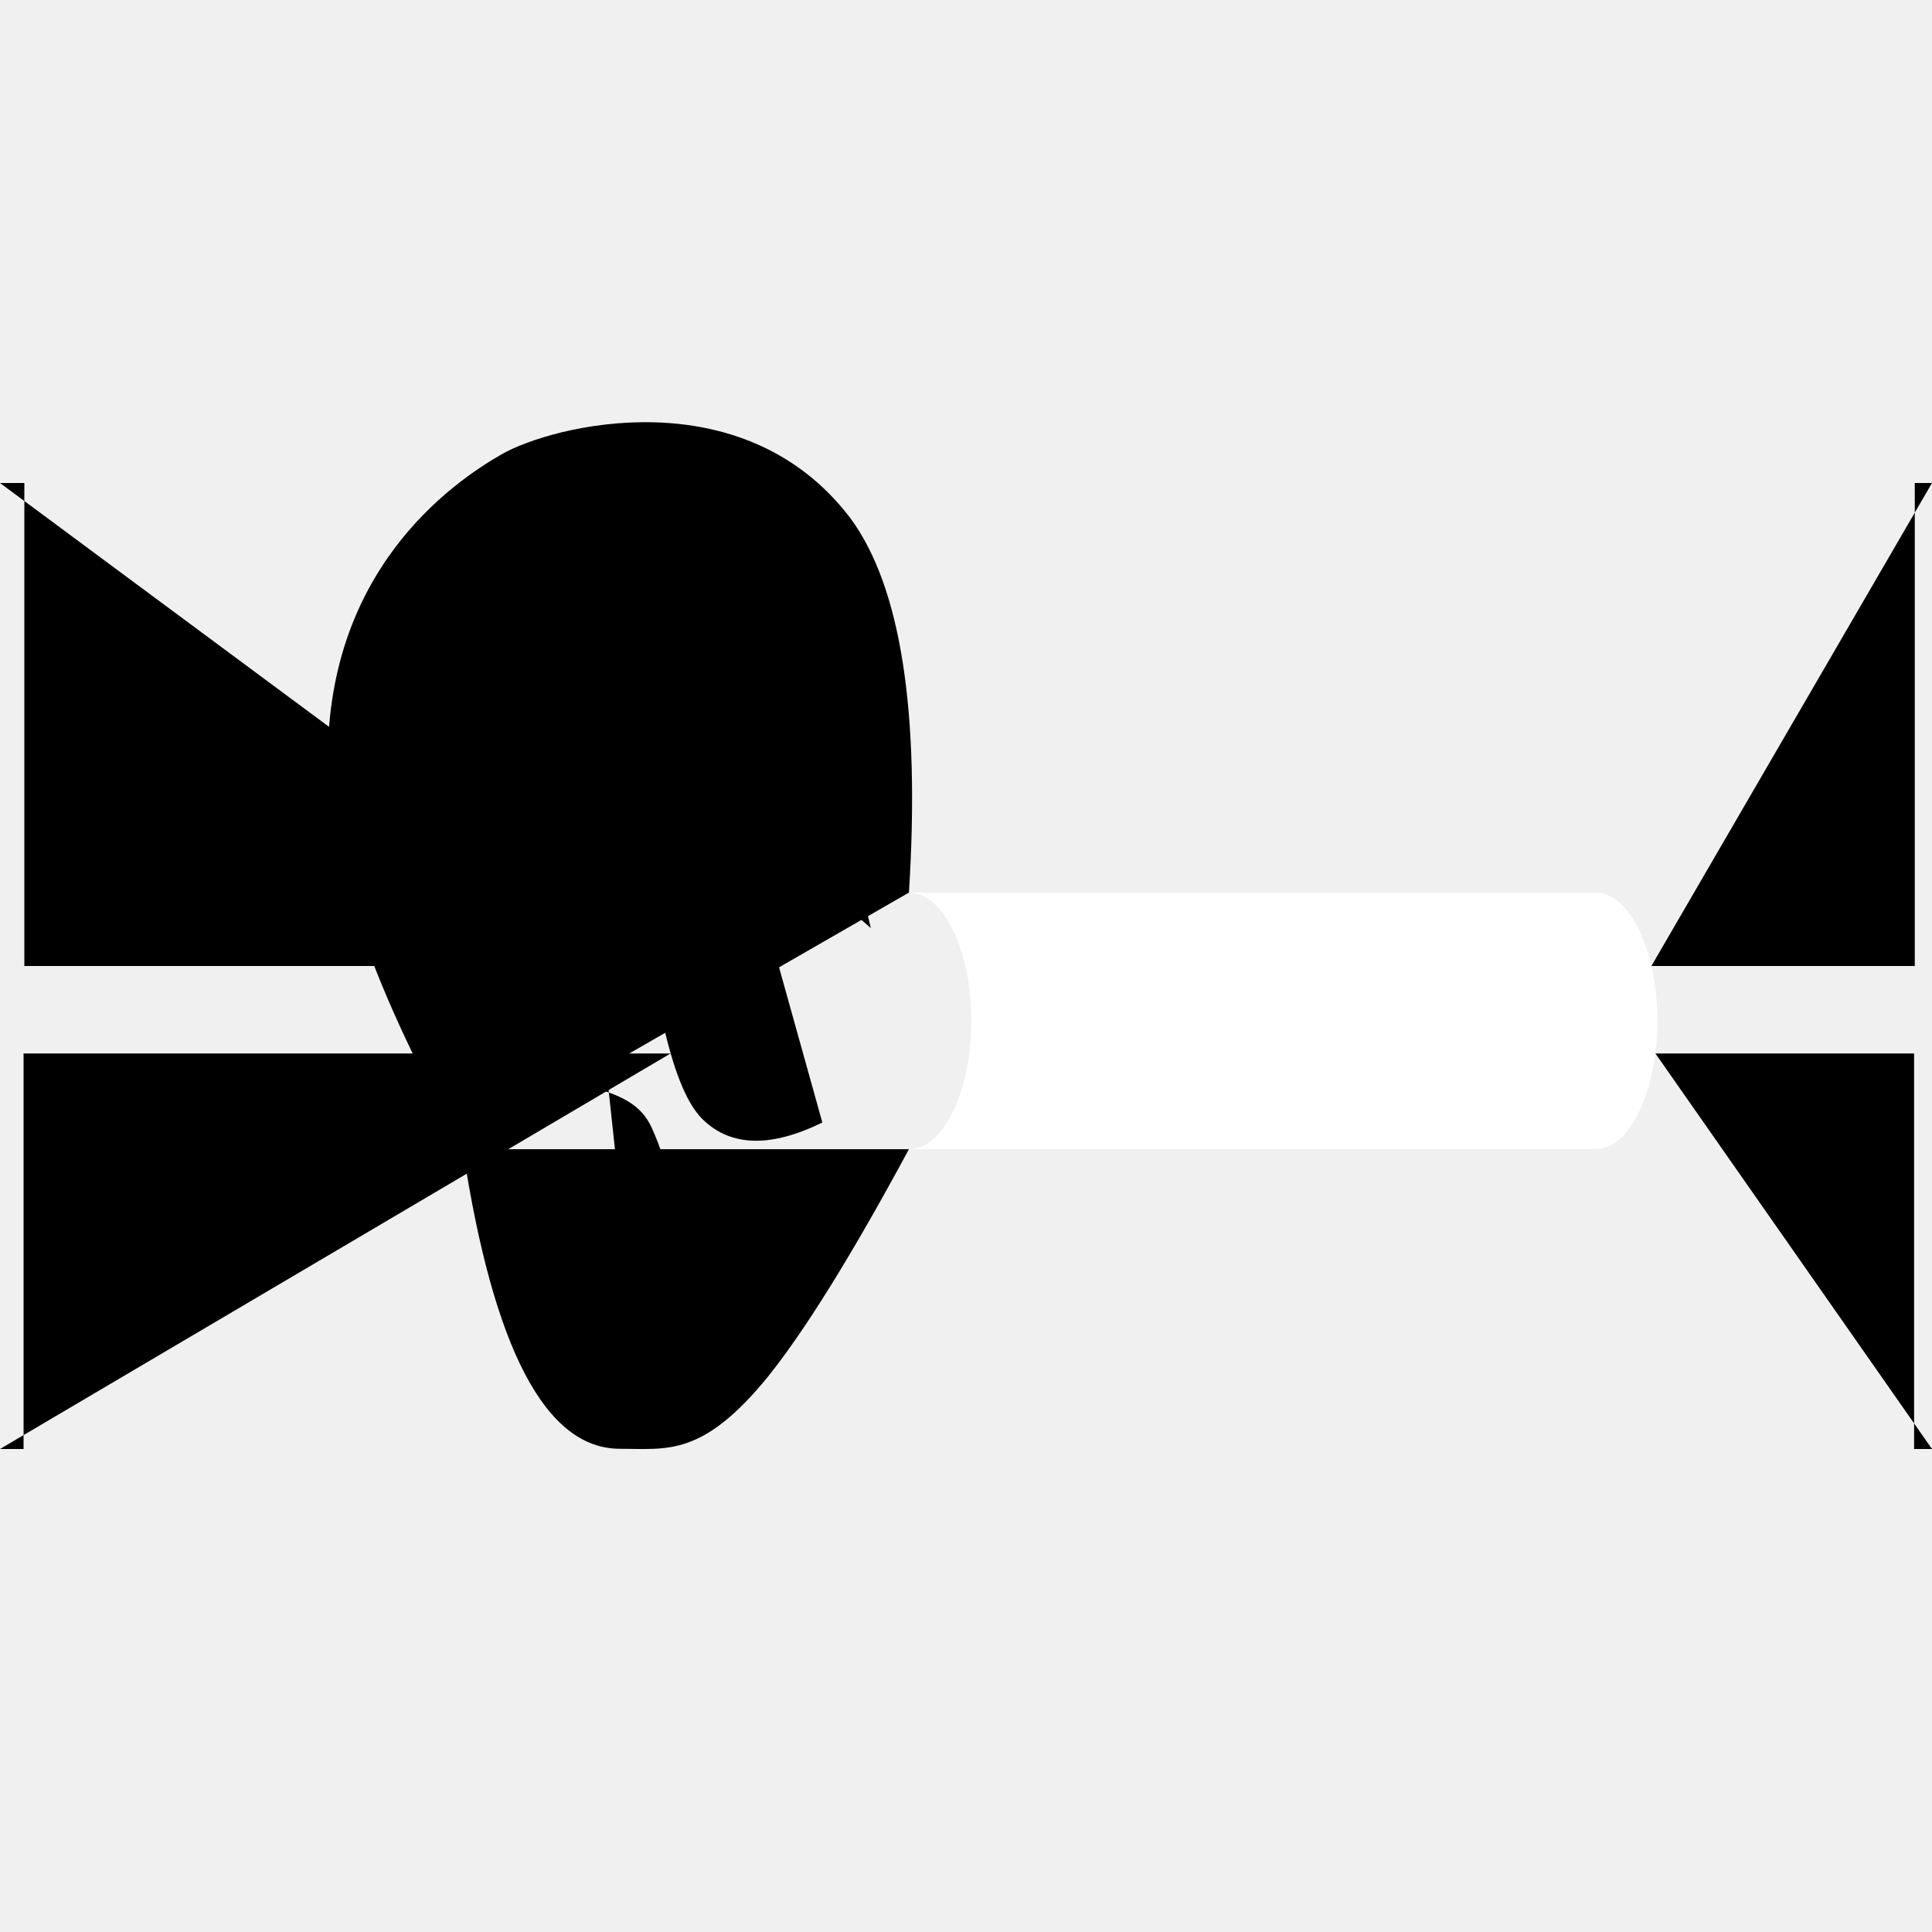
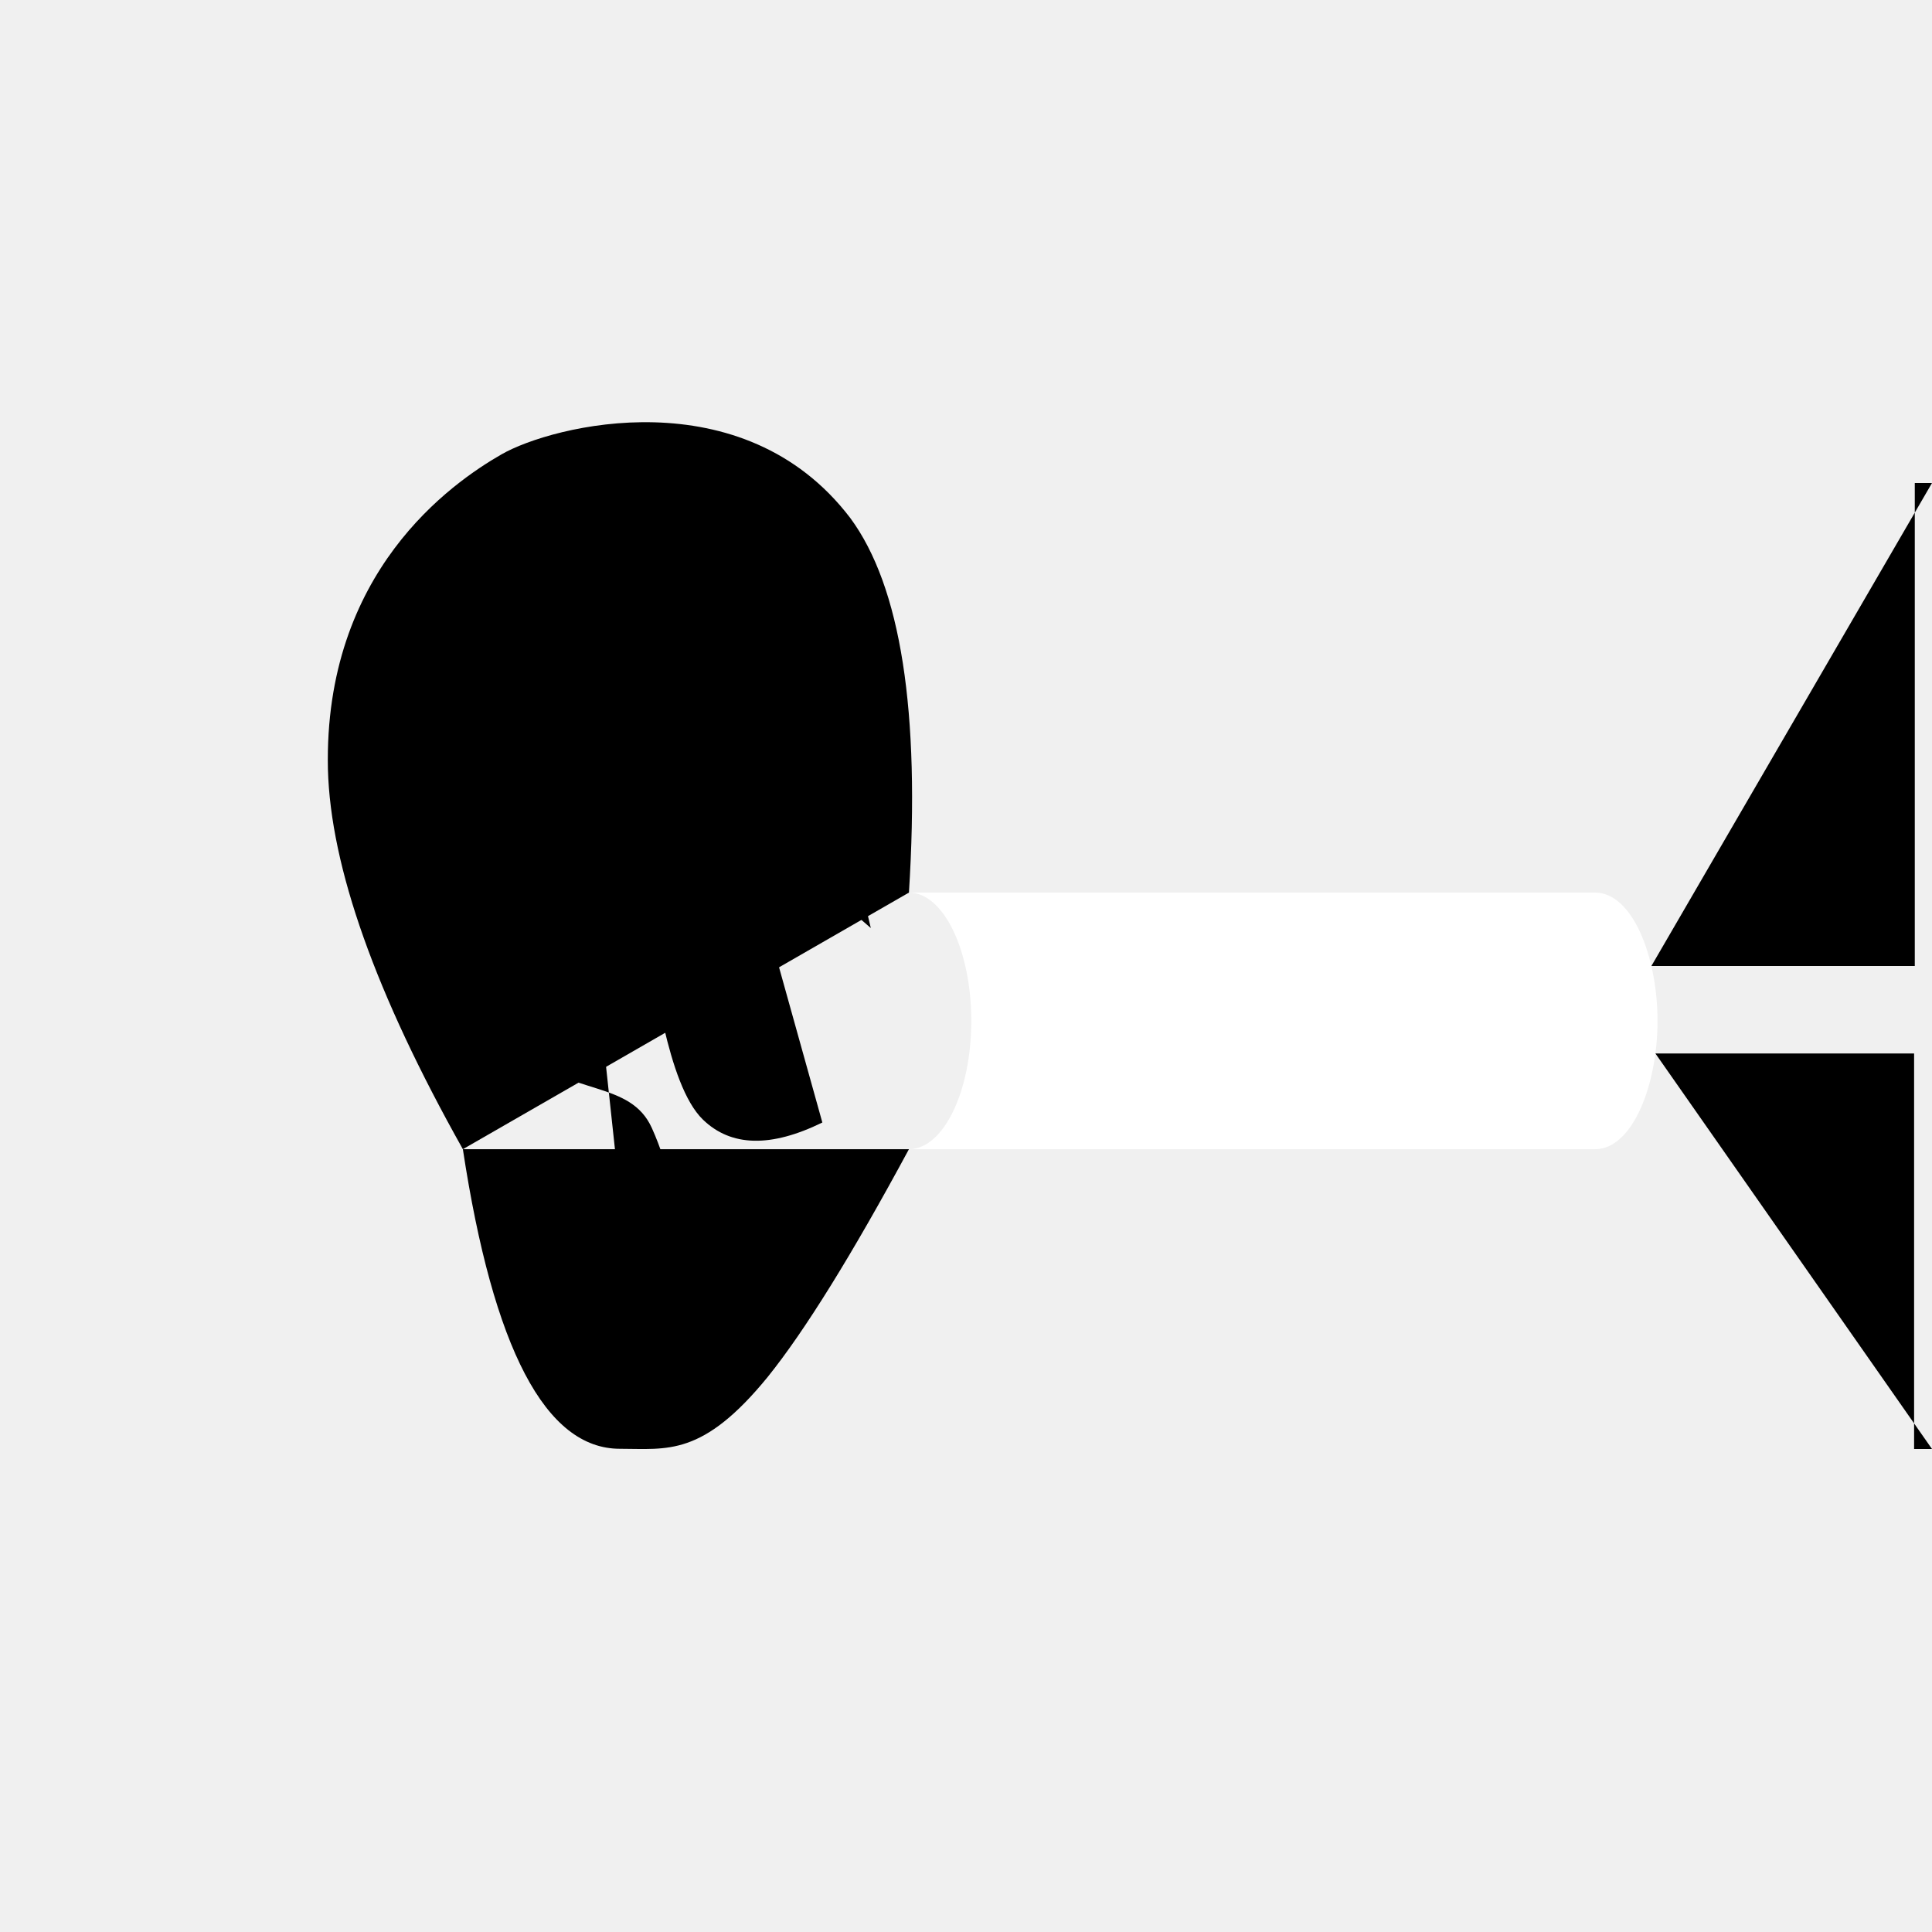
<svg xmlns="http://www.w3.org/2000/svg" xmlns:ns1="http://www.mathworks.com/blockgraphics" version="1.1" id="svg" width="450" height="450" ns1:options="Foreground:PortStyled;Background:Transparent;StrokeScaling:PortStyled;StrokeScalingOnResize:NonScaling;LineExtension:On;Rotate:On;Resize:FitToBlock;Frame:Off;Clipping:None;PreAdjustStrokeWidth:Normalized;TextScalingOnResize:Constant;Geometric:Off;Port:Auto Majority;">
-   <g id="part_2" title="part_0" ie-ports="left:acoustical-acoustical*simulink,top:,right:output*output,bottom:acoustical-acoustical">
+   <g id="part_2" title="part_0" ie-ports="left:simulink,top:,right:output*output,bottom:acoustical-acoustical">
    <g id="group">
      <g id="Cylinder">
        <path id="part_1" class="path" style="fill:#ffffff;" ns1:options="ClosedShapeFill:On;" d=" M 211.71,267.67 L 371.52,267.67 C 380.24,267.67 386.07,252.73 386.07,237.79 C 386.07,222.84 380.24,207.9 371.52,207.9 L 211.71,207.9 C 219.73,207.9 226.23,221.27 226.23,237.79 C 226.23,254.29 219.73,267.67 211.71,267.67 Z" />
      </g>
      <path id="path" class="path" d=" M 211.71,207.9 Q 215.69,144.57 198.05,120.66 C 173,87.75 128.57,99.06 116.79,105.84 C 105.21,112.5 75.36,133.18 76.38,179.18 Q 77.3,213.35 107.81,267.67" />
      <path id="path_88" class="path" d=" M 202.83,216.16 Q 187,148.22 163.24,127.64 Q 139.48,107.05 107.81,133.83" />
      <path id="path_852" class="path" d=" M 127.53,121.76 Q 92.31,147.53 97.65,197.27 C 98.75,207.34 108.81,233.12 121.69,244.98 C 132.92,255.31 146.82,251.58 151.84,262.76 Q 164.1,290.06 148.94,320.7" />
      <path id="path_925" class="path" transform="matrix(0.9902681,0.1391731,-0.1391731,0.9902681,32.4646,-21.8042)" d=" M 161.66,177.54 Q 141.16,200.72 149.99,220.94 C 153.3,228.55 159.74,254.6 169.32,261.57 Q 180.36,269.6 196.95,258.36" />
      <path id="path_977" class="path" d=" M 107.81,267.67 Q 118.43,337.45 144.39,337.45 C 155.44,337.45 163.62,339.35 178.83,320.7 Q 191.79,304.59 211.71,267.67" />
    </g>
-     <g id="ElectricalReference">
-       <path id="path_9" class="path" d=" M 225,325.88 L 225,387.91" />
-       <path id="path_18" class="path" d=" M 190.32,387.91 L 259.69,387.91" />
-       <path id="path_28" class="path" d=" M 197.25,400.32 L 252.75,400.32" />
-       <path id="path_42" class="path" d=" M 204.19,412.73 L 245.82,412.73" />
-       <path id="path_57" class="path" d=" M 211.13,425.12 L 238.87,425.12" />
-       <path id="path_65" class="path" d=" M 218.07,437.53 L 231.94,437.53" />
-     </g>
-     <path id="path_33" class="path" d=" M 225,325.88 L 225,267.94" />
-     <path id="path_270" class="path" ns1:options="Port:L0;" d=" M 151.82,225 L 5.67,225 L 5.67,112.5 L 0,112.5" />
-     <path id="path_409" class="path" ns1:options="Port:L1;" d=" M 156.18,245.38 L 5.49,245.38 L 5.49,337.5 L 0,337.5" />
    <path id="path_532" class="path" ns1:options="Port:R0;" d=" M 384.64,225 L 445.99,225 L 445.99,112.5 L 450,112.5" />
    <path id="path_678" class="path" ns1:options="Port:R1;" d=" M 385.58,245.38 L 445.83,245.38 L 445.83,337.5 L 450,337.5" />
+     <path id="path_59" class="path" d=" M 0,225 L 152.06,225" />
  </g>
</svg>
